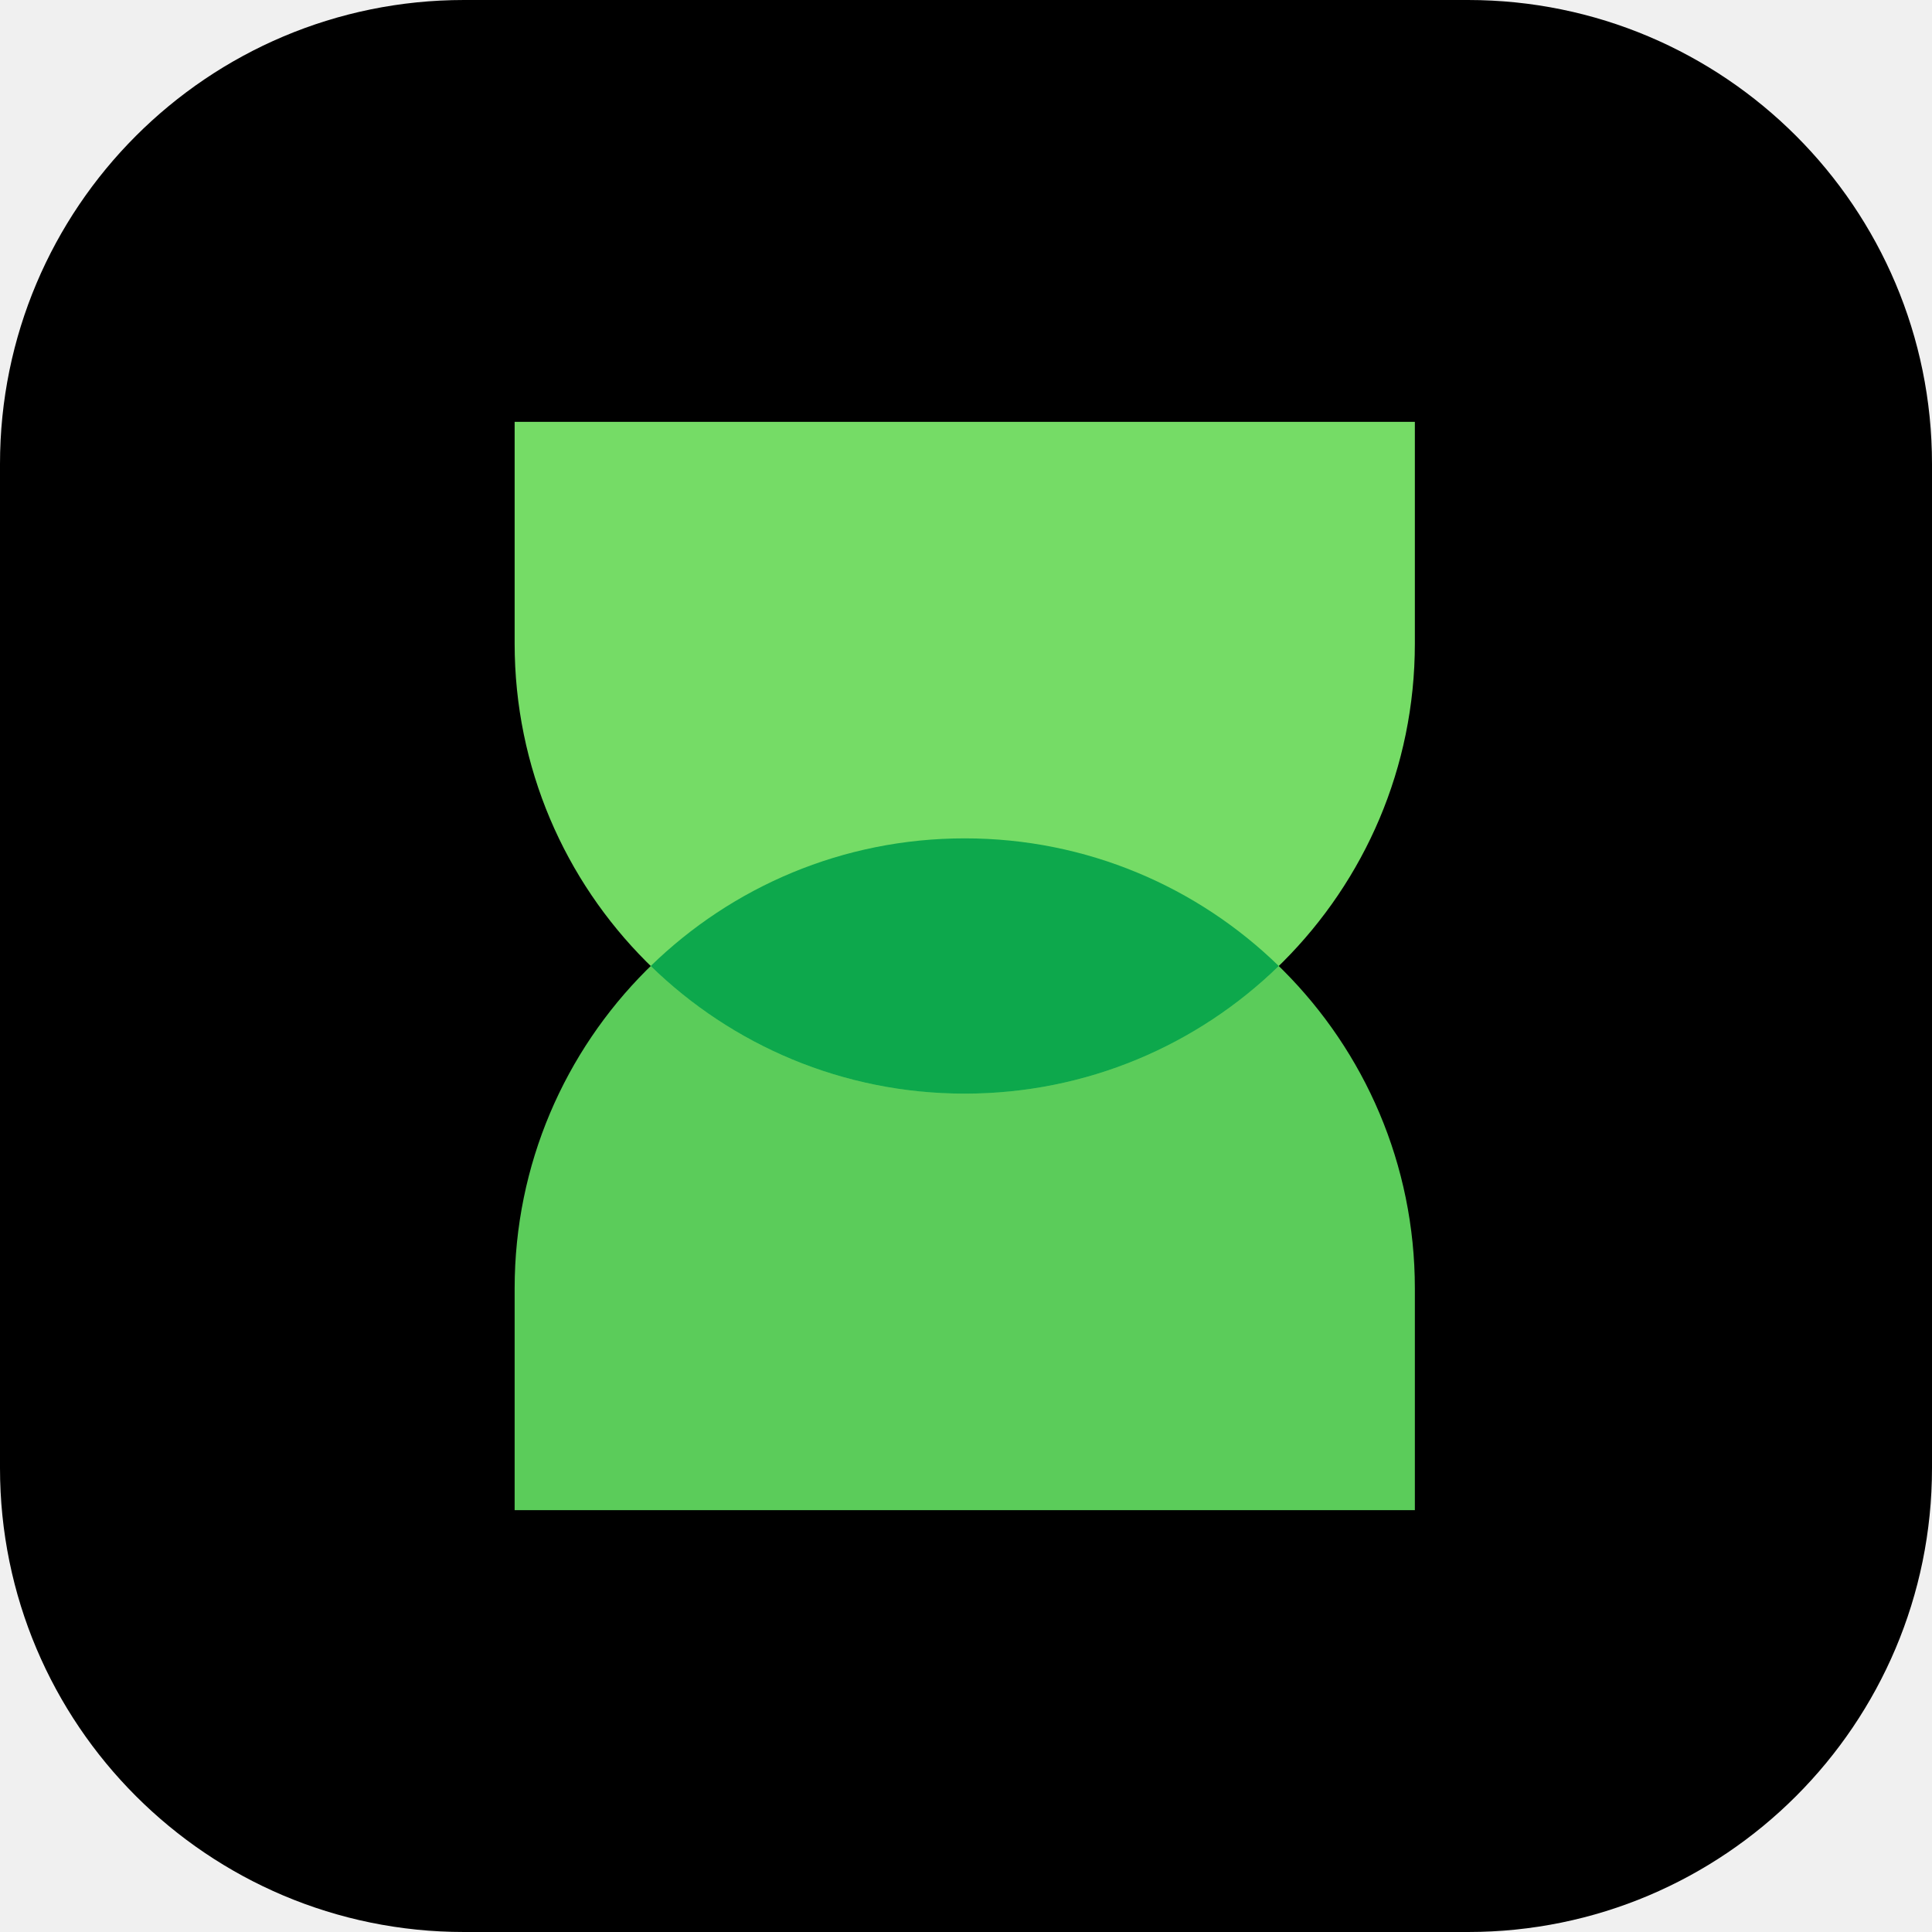
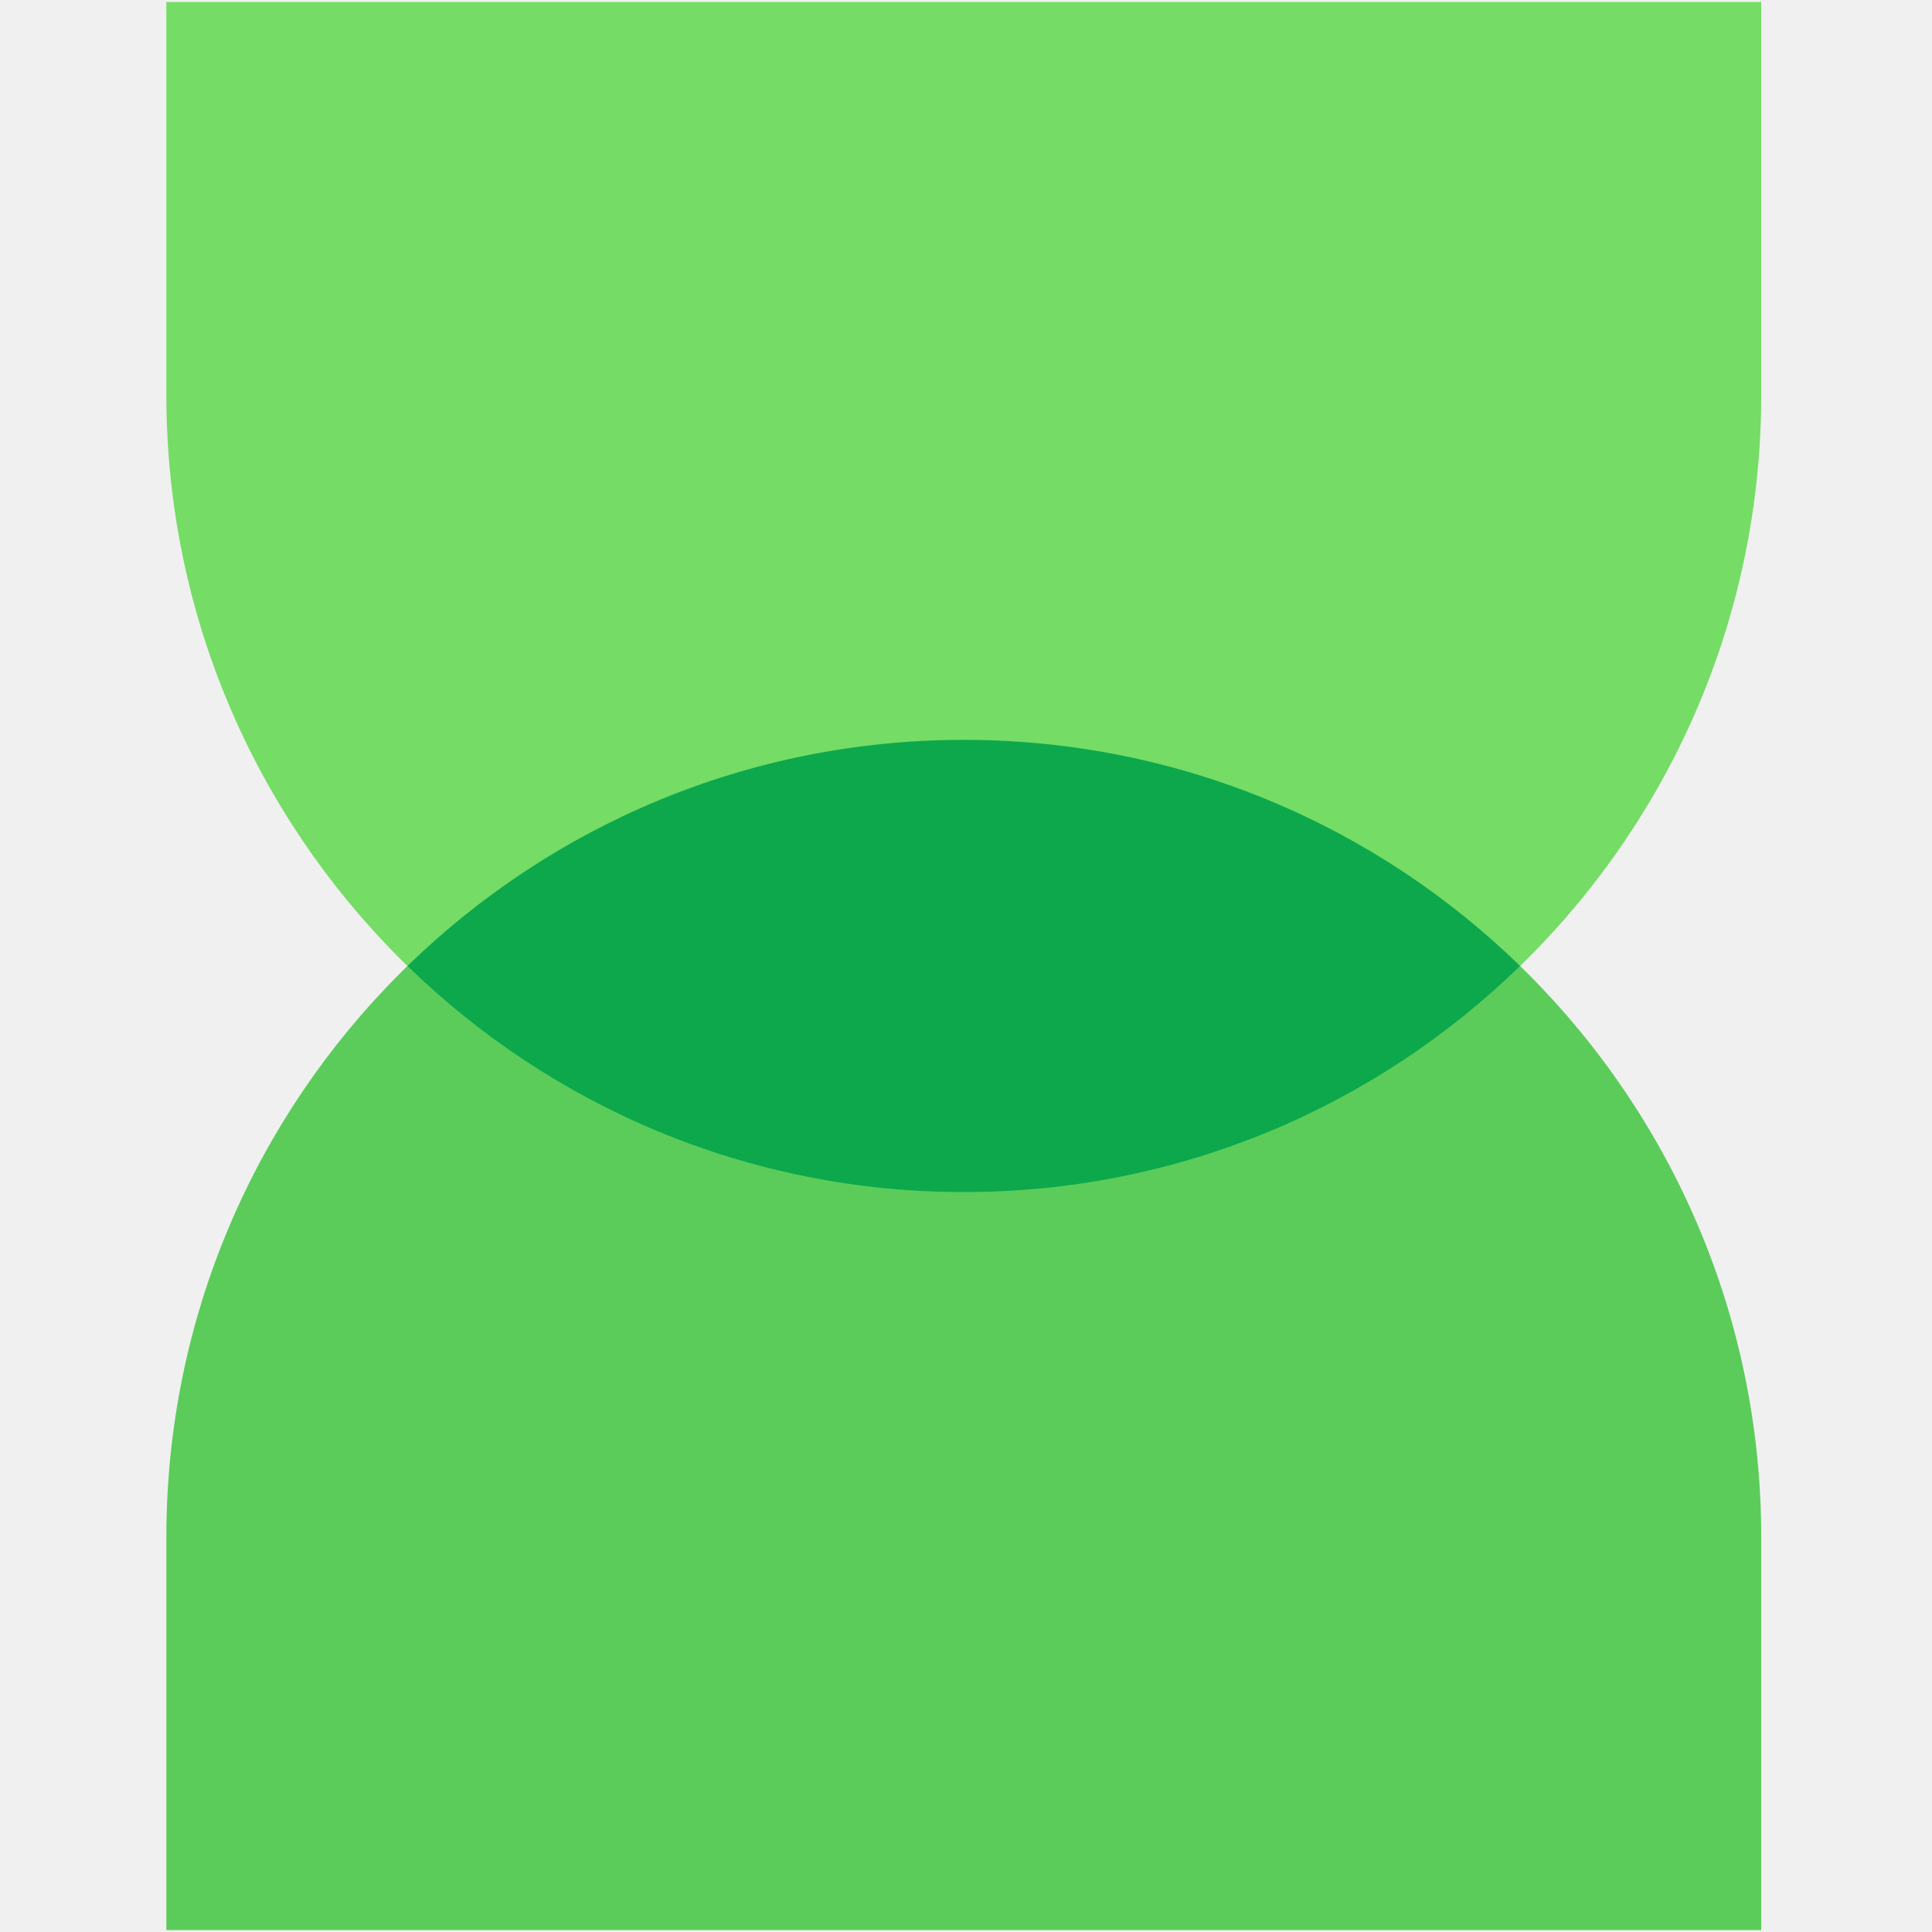
- <svg xmlns="http://www.w3.org/2000/svg" width="458" height="458" viewBox="0 0 458 458" fill="none">
-   <rect width="458" height="458" rx="110" fill="black" />
-   <path d="M335.408 358H122L122 305.445C122 246.514 169.773 198.741 228.704 198.741C287.635 198.741 335.408 246.514 335.408 305.444V358Z" fill="#5BCC5A" />
-   <path d="M122 100H335.407V152.555C335.407 211.486 287.635 259.259 228.704 259.259C169.773 259.259 122 211.486 122 152.556V100Z" fill="#75DC66" />
-   <path d="M303.148 229C283.923 247.725 257.66 259.259 228.704 259.259C199.747 259.259 173.484 247.725 154.259 229C173.484 210.275 199.747 198.741 228.704 198.741C257.661 198.741 283.923 210.275 303.148 229Z" fill="#0DA84C" />
+ <svg xmlns="http://www.w3.org/2000/svg" width="349" height="349" viewBox="0 0 349 349" fill="none">
+   <g clip-path="url(#clip0_511_16447)">
+     <path d="M318.15 348.651L30.05 348.651L30.05 277.701C30.05 198.144 94.543 133.651 174.1 133.651C253.657 133.651 318.15 198.144 318.15 277.701V348.651Z" fill="#5BCC5A" />
+     <path d="M30.05 0.351H318.15V71.3C318.15 150.857 253.656 215.351 174.1 215.351C94.543 215.351 30.05 150.857 30.05 71.3V0.351Z" fill="#75DC66" />
+     <path d="M274.599 174.5C248.646 199.779 213.191 215.351 174.1 215.351C135.008 215.351 99.553 199.779 73.6 174.501C99.554 149.222 135.008 133.651 174.1 133.651C213.192 133.651 248.646 149.222 274.599 174.5Z" fill="#0DA84C" />
+   </g>
+   <defs>
+     <clipPath id="clip0_511_16447">
+       <rect width="348.3" height="348.3" fill="white" transform="translate(0.350098 0.349609)" />
+     </clipPath>
+   </defs>
</svg>
